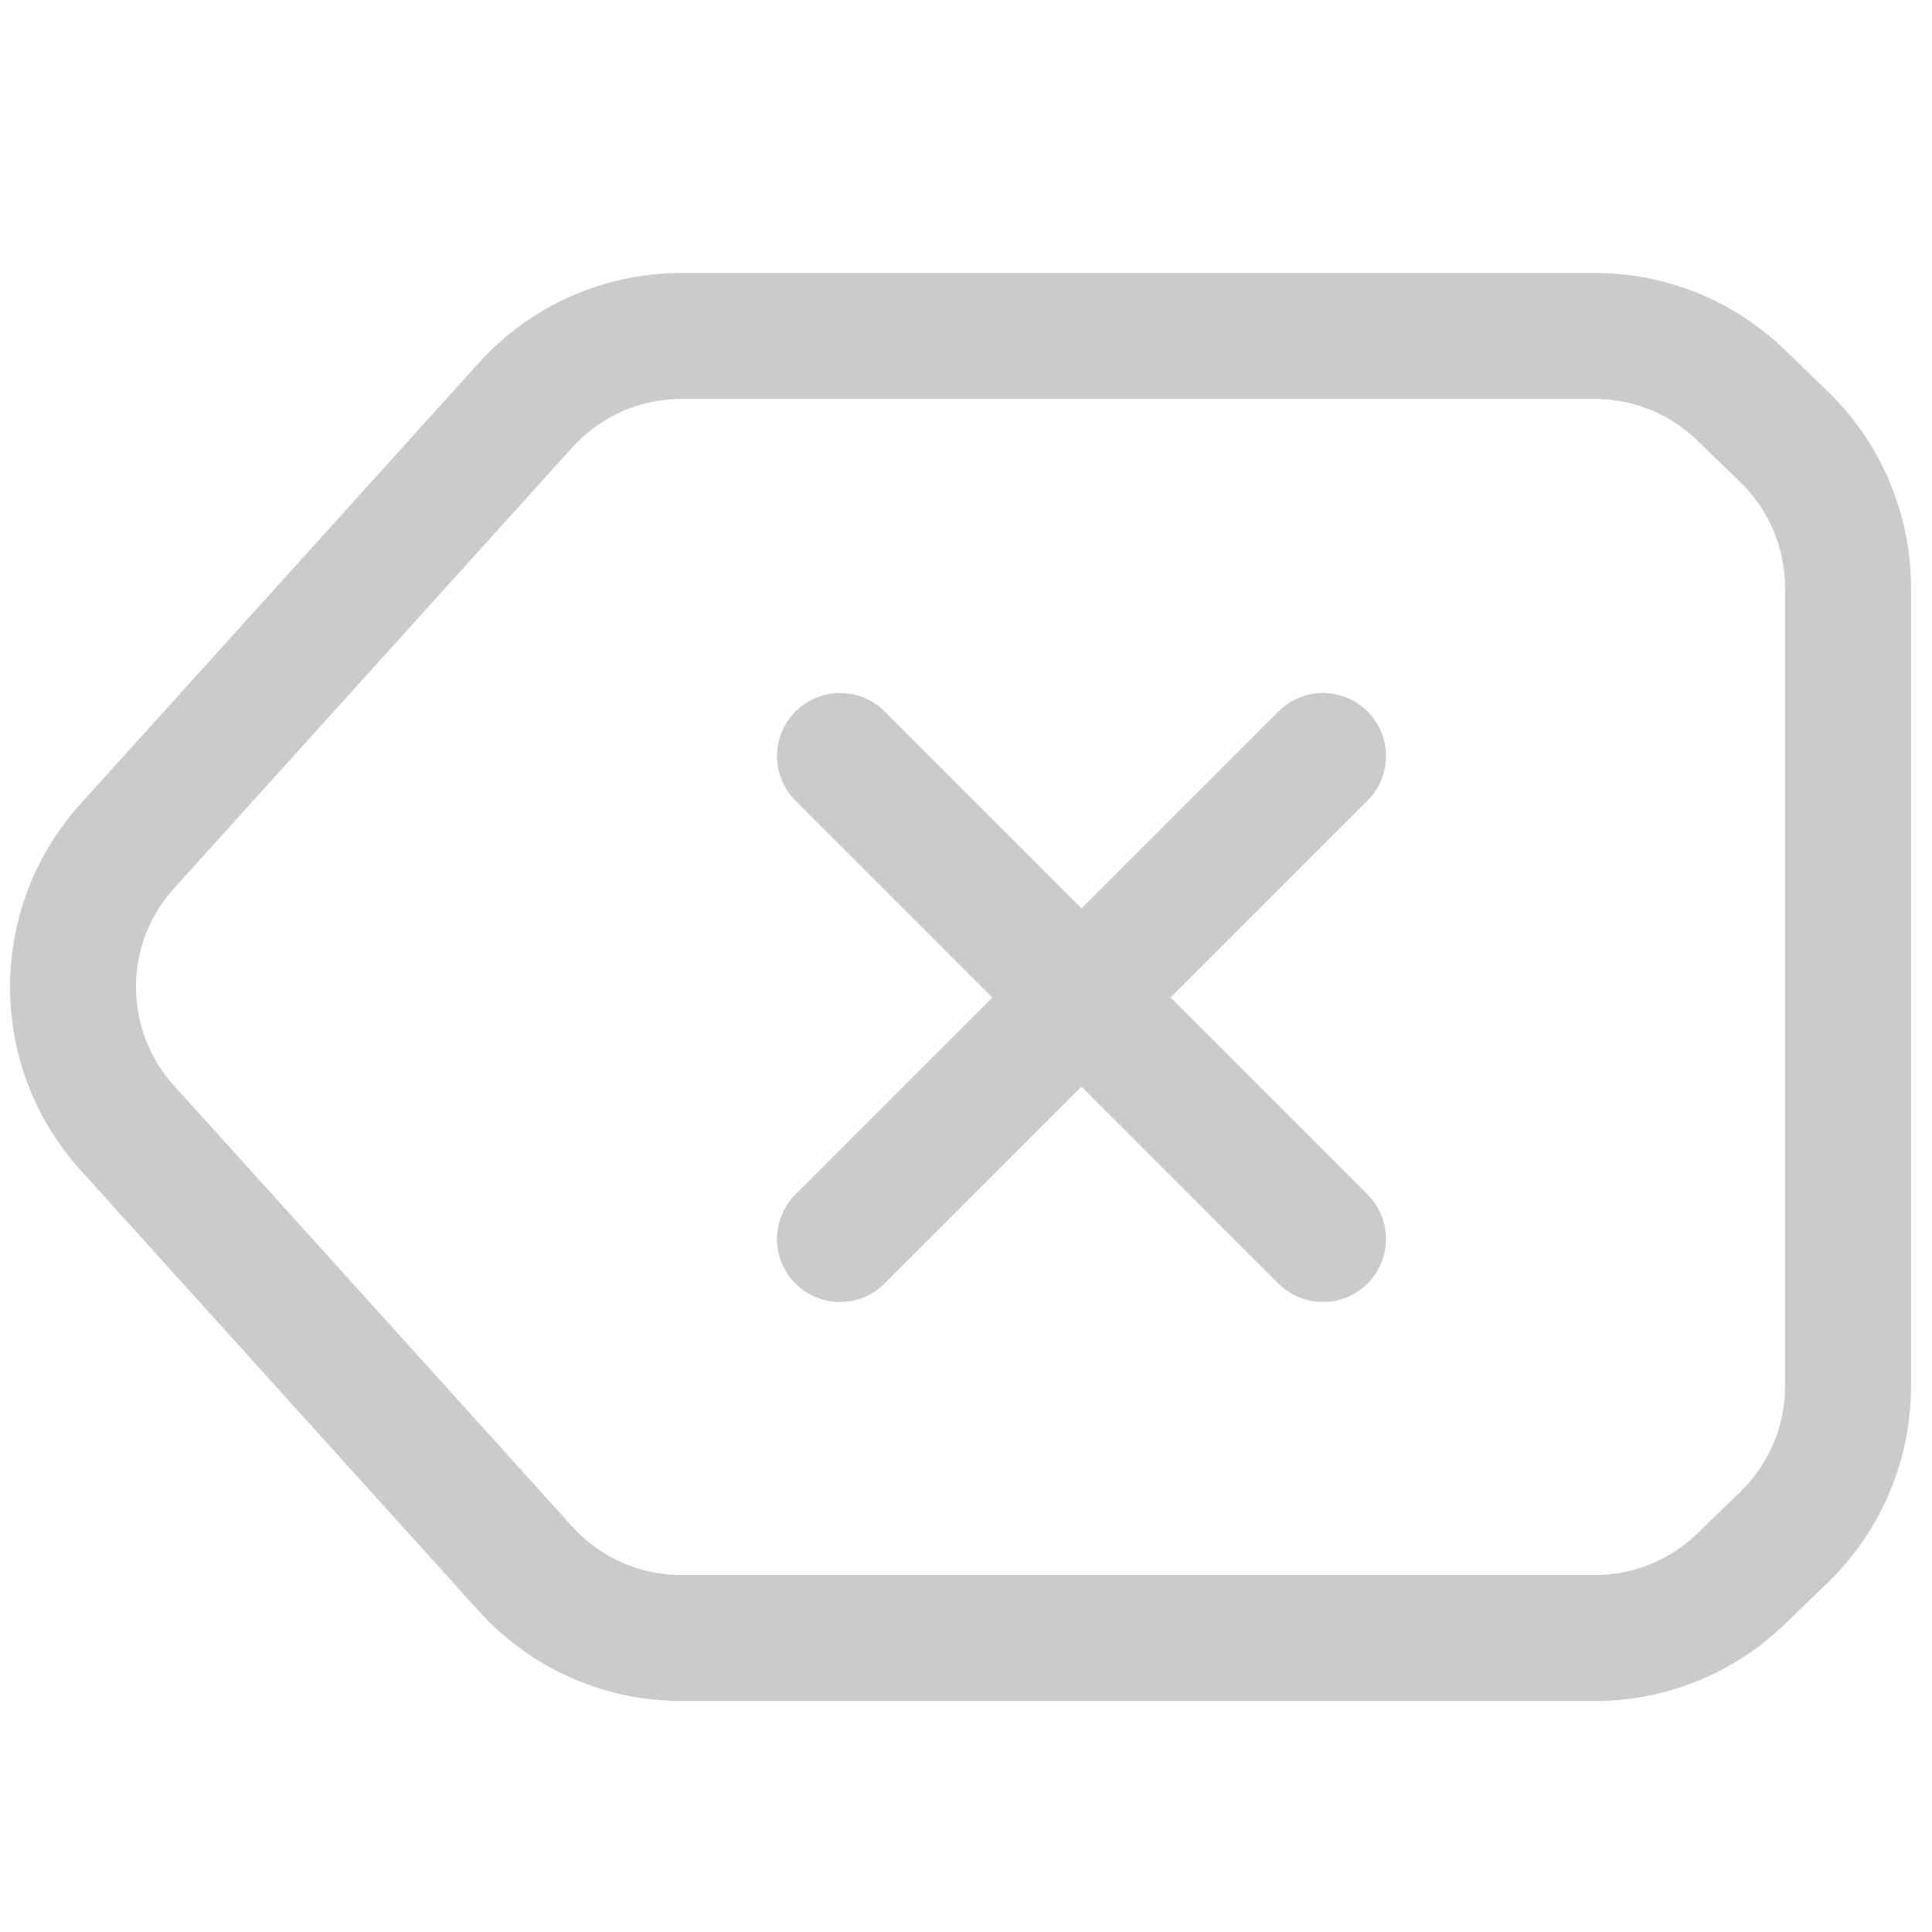
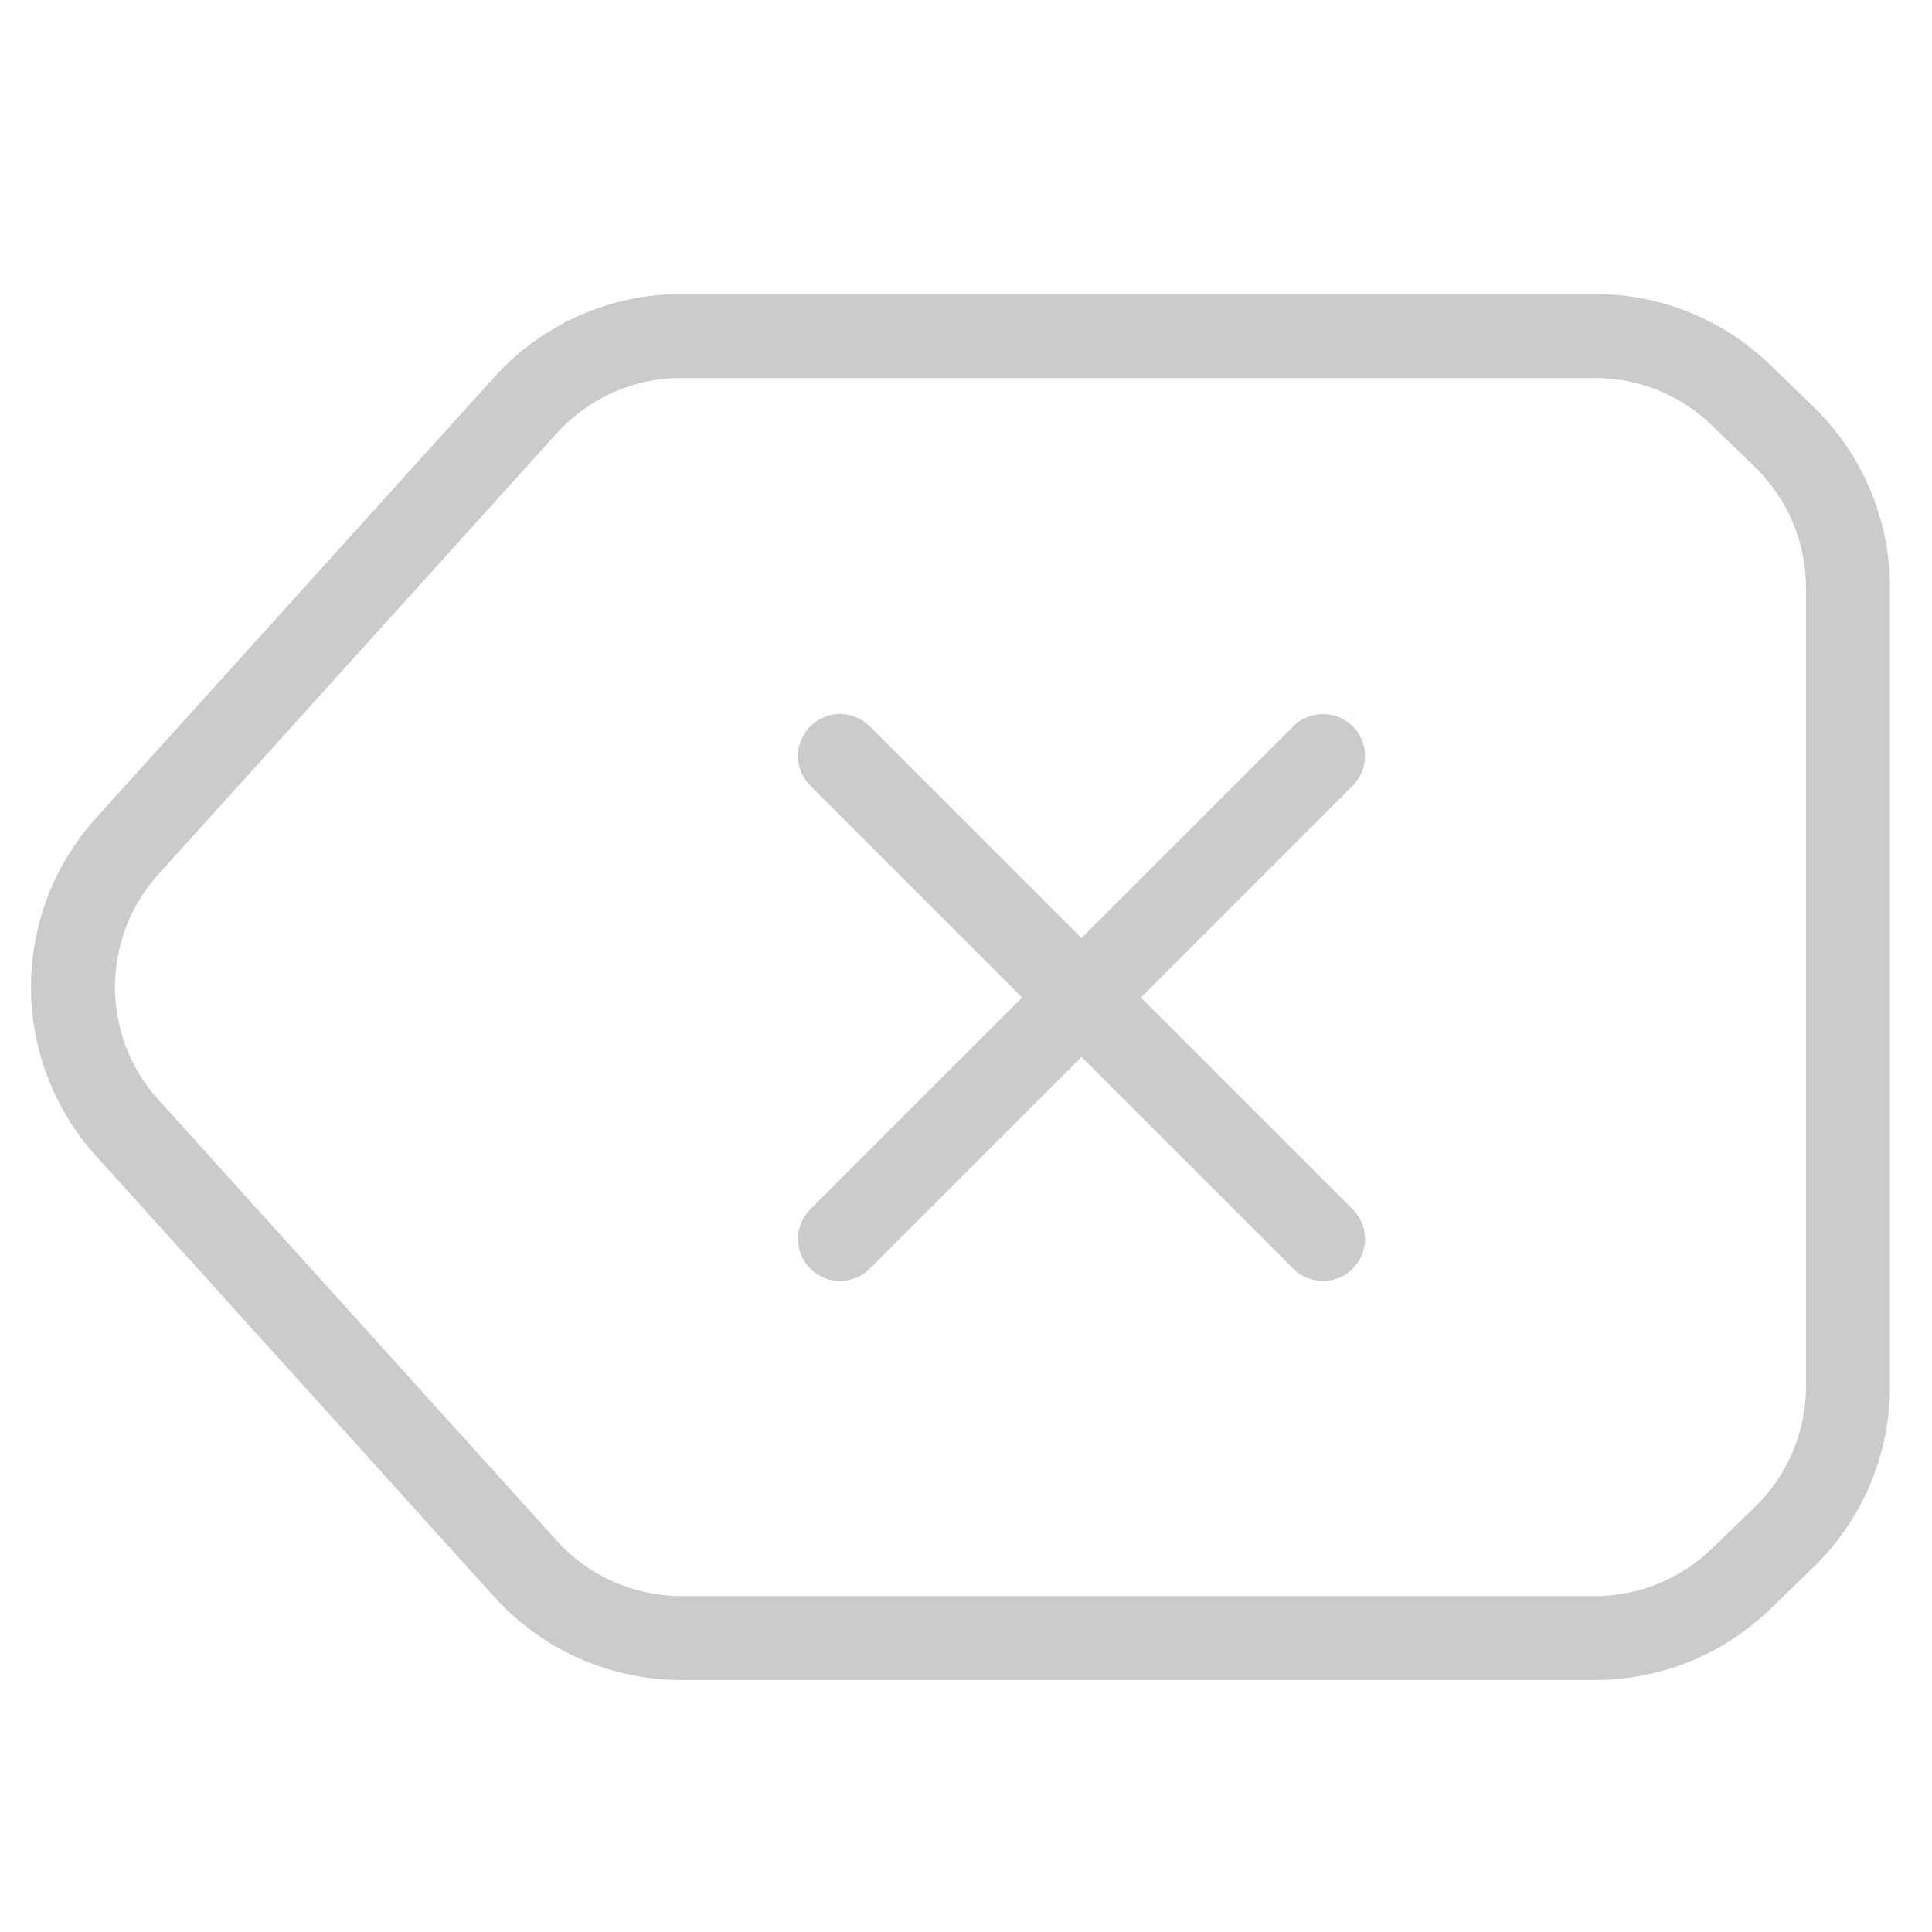
<svg xmlns="http://www.w3.org/2000/svg" width="46" height="46" viewBox="0 0 46 46" fill="none">
-   <path d="M44 13.993C44 12.639 43.451 11.343 42.479 10.402L41.454 9.409C40.522 8.505 39.274 8 37.975 8H16.221C14.807 8 13.459 8.599 12.511 9.649L3.027 20.149C1.308 22.052 1.308 24.948 3.027 26.851L12.511 37.351C13.459 38.401 14.807 39 16.221 39H37.975C39.274 39 40.522 38.495 41.454 37.591L42.479 36.599C43.451 35.657 44 34.361 44 33.007V13.993Z" stroke="#CBCBCB" stroke-width="3" stroke-miterlimit="10" />
-   <path d="M31.5 18L20 29.5" stroke="#CBCBCB" stroke-width="3" stroke-miterlimit="10" stroke-linecap="round" />
-   <path d="M20 18L31.5 29.5" stroke="#CBCBCB" stroke-width="3" stroke-miterlimit="10" stroke-linecap="round" />
+   <path d="M44 13.993C44 12.639 43.451 11.343 42.479 10.402L41.454 9.409C40.522 8.505 39.274 8 37.975 8H16.221C14.807 8 13.459 8.599 12.511 9.649L3.027 20.149C1.308 22.052 1.308 24.948 3.027 26.851L12.511 37.351C13.459 38.401 14.807 39 16.221 39H37.975C39.274 39 40.522 38.495 41.454 37.591L42.479 36.599C43.451 35.657 44 34.361 44 33.007V13.993Z" stroke="#CBCBCB" stroke-width="2" stroke-miterlimit="10" />
+   <path d="M31.5 18L20 29.5" stroke="#CBCBCB" stroke-width="2" stroke-miterlimit="10" stroke-linecap="round" />
+   <path d="M20 18L31.5 29.5" stroke="#CBCBCB" stroke-width="2" stroke-miterlimit="10" stroke-linecap="round" />
</svg>
